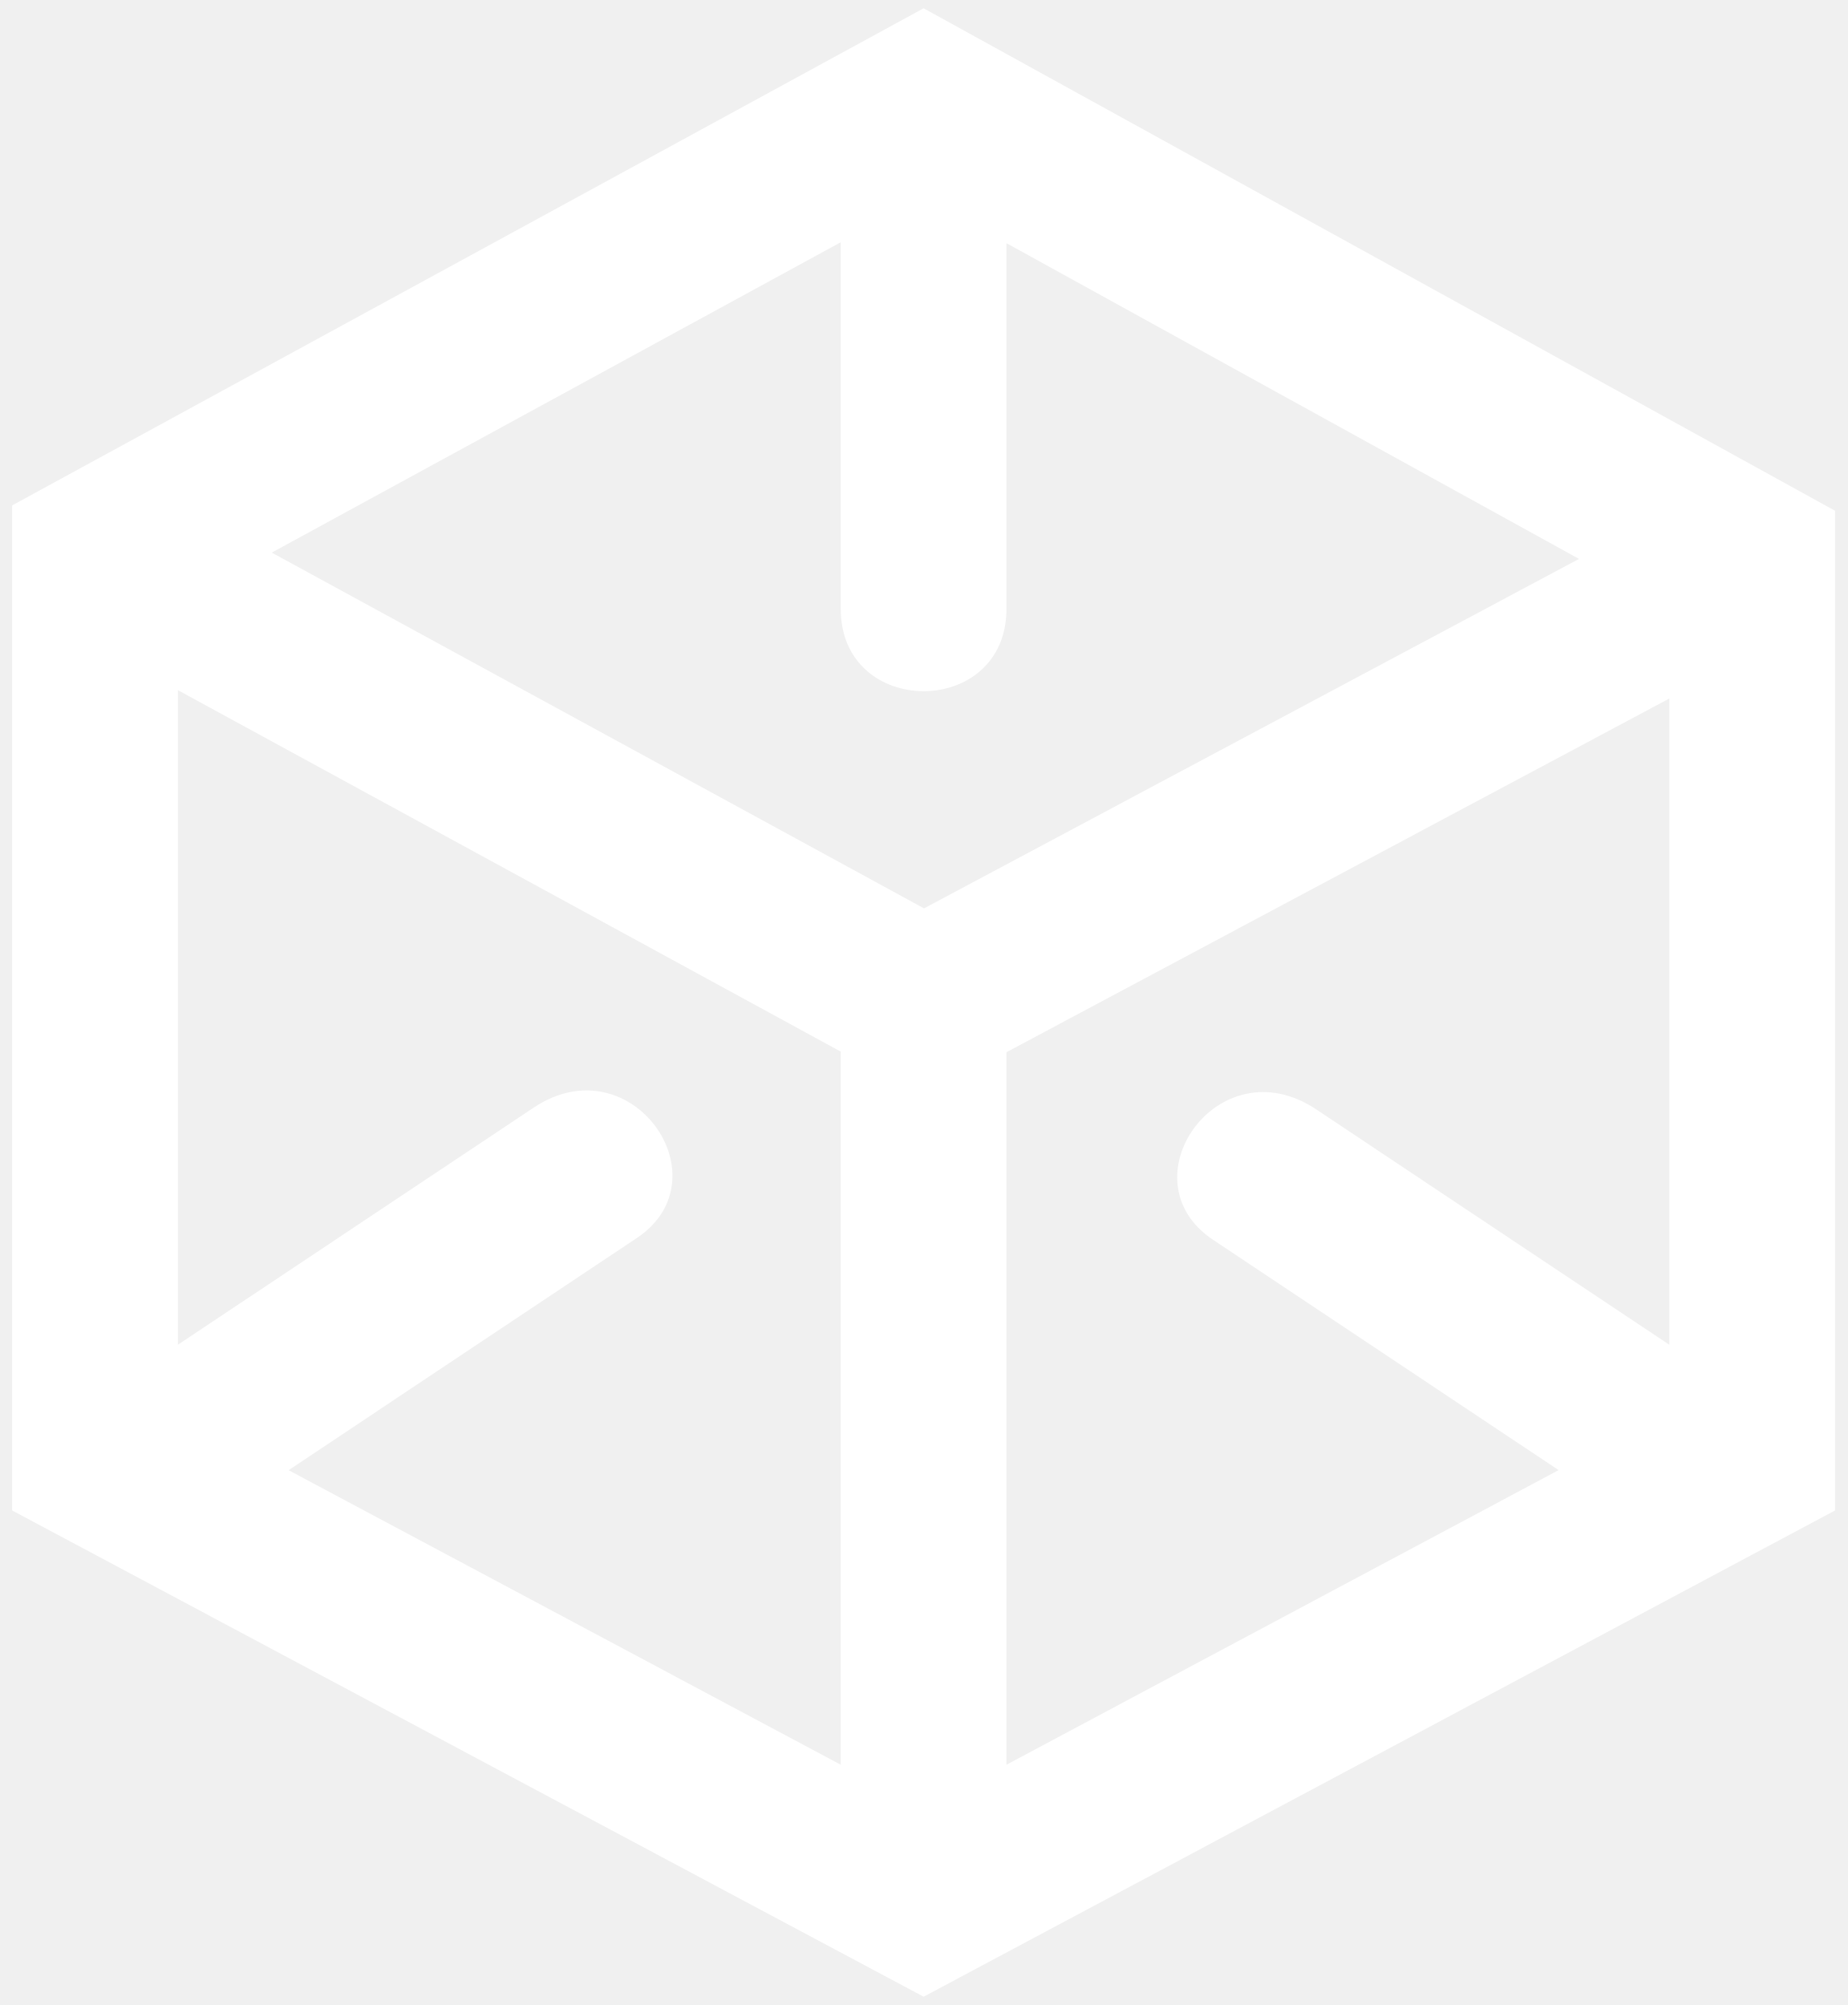
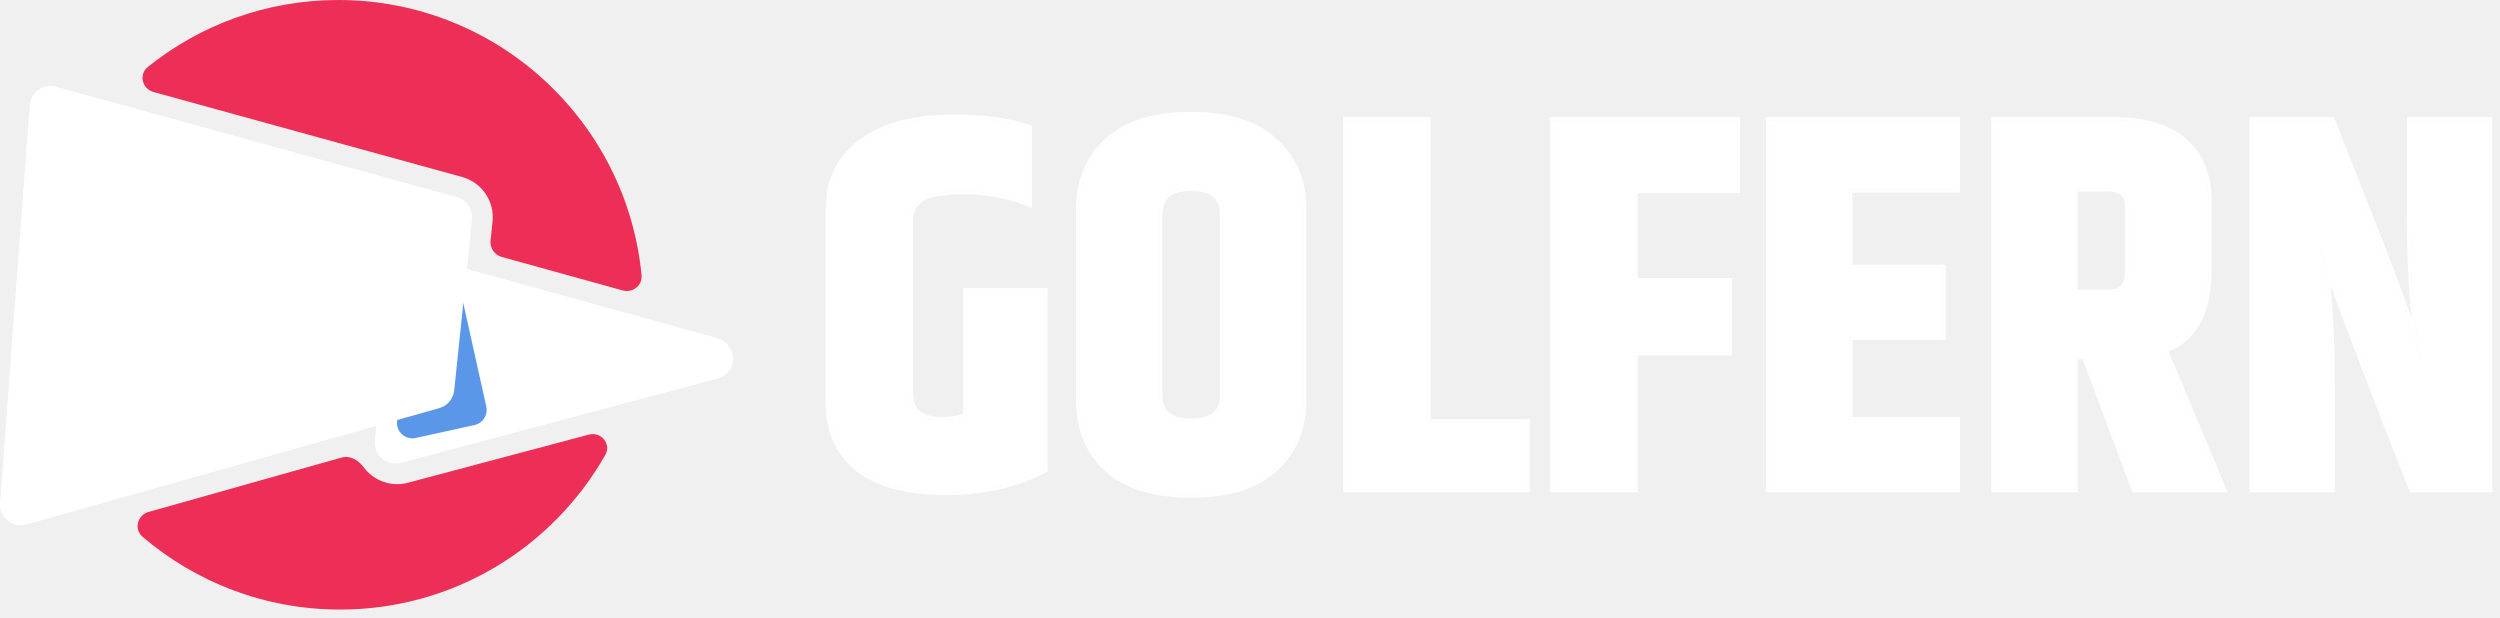
- <svg xmlns="http://www.w3.org/2000/svg" version="1.1" id="Layer_1" x="0px" y="0px" width="152px" height="165px" viewBox="0 0 152 165" enable-background="new 0 0 152 165" xml:space="preserve">
-   <path fill="#FFFFFF" d="M76,0.682L1,41.591v82.711l75,40.016l75-40.016V42.034L76,0.682z M69.182,145.227l-45.436-24.239  l28.643-19.098c7.364-4.902-0.45-16.084-8.475-10.739l-29.277,19.514v-53.87l54.545,29.748V145.227z M22.361,45.477l46.82-25.541  v30.177c0,9.02,13.636,9.027,13.636,0V20.011l47.114,25.984l-53.897,28.76L22.361,45.477z M82.818,86.591l54.545-29.107v53.182  l-29.066-19.377c-8.052-5.352-15.839,5.83-8.489,10.732l28.445,18.961l-45.436,24.245L82.818,86.591L82.818,86.591z" />
+ <svg xmlns="http://www.w3.org/2000/svg" width="162" height="40" viewBox="0 0 162 40" fill="none">
+   <path d="M53.7 13.557C53.7 11.739 54.394 10.302 55.781 9.244C57.192 8.163 59.192 7.622 61.782 7.622C63.724 7.622 65.354 7.84 66.672 8.278V13.177C65.284 12.648 63.897 12.383 62.51 12.383C61.123 12.383 60.186 12.544 59.701 12.867C59.215 13.189 58.972 13.626 58.972 14.178V25.529C58.972 26.081 59.146 26.507 59.492 26.806C59.839 27.082 60.348 27.22 61.019 27.22C61.712 27.22 62.244 27.128 62.614 26.944V18.87H67.678V30.429C65.874 31.395 63.735 31.878 61.261 31.878C58.787 31.878 56.903 31.372 55.608 30.36C54.336 29.348 53.7 27.922 53.7 26.081V13.557Z" fill="white" />
+   <path d="M79.254 13.902C79.254 12.752 78.56 12.176 77.173 12.176C75.809 12.176 75.126 12.752 75.126 13.902V25.598C75.126 26.748 75.809 27.324 77.173 27.324C78.56 27.324 79.254 26.748 79.254 25.598V13.902ZM69.924 13.626C69.924 11.739 70.537 10.244 71.762 9.14C72.988 8.013 74.791 7.449 77.173 7.449C79.554 7.449 81.358 8.013 82.583 9.14C83.832 10.244 84.456 11.739 84.456 13.626V25.874C84.456 27.761 83.832 29.267 82.583 30.394C81.358 31.498 79.554 32.051 77.173 32.051C74.791 32.051 72.988 31.498 71.762 30.394C70.537 29.267 69.924 27.761 69.924 25.874V13.626Z" fill="white" />
+   <path d="M87.24 7.794H92.511V27.358H98.928V31.706H87.24V7.794Z" fill="white" />
+   <path d="M100.652 7.794H112.548V12.315H105.924V18.215H112.028V22.838H105.924V31.706H100.652V7.794Z" fill="white" />
+   <path d="M114.64 7.794H126.814V12.28H119.843V17.352H125.877V21.837H119.843V27.22H126.814V31.706H114.64V7.794Z" fill="white" />
+   <path d="M134.441 23.08V31.706H129.238V7.794H137.076C138.972 7.794 140.452 8.243 141.516 9.14C142.579 10.037 143.111 11.348 143.111 13.073V17.49C143.111 20.25 142.163 21.976 140.267 22.666L144.048 31.706H138.325L135.1 23.08H134.441ZM134.441 12.211V18.974H136.487C137.019 18.974 137.389 18.859 137.597 18.629C137.805 18.399 137.909 17.996 137.909 17.421V13.522C137.909 13.016 137.793 12.671 137.562 12.487C137.331 12.303 136.972 12.211 136.487 12.211H134.441Z" fill="white" />
+   <path d="M156.167 7.794H161.3V31.706H156.305C152.883 23.011 150.906 17.766 150.375 15.972C150.86 17.789 151.103 20.917 151.103 25.357V31.706H145.97V7.794H151.103L154.259 15.799C155.6 19.227 156.502 21.826 156.964 23.597C156.432 21.366 156.167 18.1 156.167 13.798V7.794Z" fill="white" />
+   <path fill-rule="evenodd" clip-rule="evenodd" d="M66.471 13.102C65.151 12.623 63.83 12.383 62.51 12.383C61.123 12.383 60.186 12.544 59.701 12.867C59.215 13.189 58.972 13.626 58.972 14.178V25.529C58.972 26.081 59.146 26.507 59.492 26.806C59.839 27.082 60.348 27.22 61.019 27.22C61.712 27.22 62.244 27.128 62.614 26.944V18.87H67.678V30.429C65.874 31.395 63.735 31.878 61.261 31.878C58.787 31.878 56.903 31.372 55.608 30.36C54.336 29.348 53.7 27.922 53.7 26.081V13.557C53.7 11.739 54.394 10.302 55.781 9.244C57.192 8.163 59.192 7.622 61.782 7.622C63.724 7.622 65.354 7.84 66.672 8.278V13.177C66.605 13.152 66.538 13.127 66.471 13.102ZM62.413 26.815V18.671H67.878V30.548L67.773 30.605C65.934 31.589 63.762 32.078 61.261 32.078C58.764 32.078 56.828 31.567 55.484 30.517L55.483 30.516C54.157 29.46 53.5 27.973 53.5 26.081V13.557C53.5 11.681 54.22 10.183 55.659 9.085C57.117 7.968 59.167 7.423 61.782 7.423C63.737 7.423 65.391 7.642 66.735 8.088L66.872 8.134V13.467L66.6 13.363C65.234 12.842 63.871 12.583 62.51 12.583C61.823 12.583 61.254 12.623 60.801 12.701C60.345 12.779 60.021 12.894 59.812 13.033C59.379 13.32 59.173 13.696 59.173 14.178V25.529C59.173 26.035 59.329 26.399 59.621 26.653C59.918 26.888 60.374 27.021 61.019 27.021C61.627 27.021 62.087 26.948 62.413 26.815ZM82.718 30.542C81.442 31.692 79.582 32.25 77.173 32.25C74.763 32.25 72.903 31.692 71.628 30.542L71.626 30.541C70.354 29.371 69.724 27.808 69.724 25.874V13.626C69.724 11.693 70.354 10.141 71.627 8.993C72.903 7.82 74.763 7.25 77.173 7.25C79.582 7.25 81.442 7.82 82.718 8.992C84.014 10.139 84.657 11.692 84.657 13.626V25.874C84.657 27.809 84.014 29.372 82.718 30.542ZM82.583 9.14C81.358 8.013 79.554 7.449 77.173 7.449C74.791 7.449 72.988 8.013 71.762 9.14C70.537 10.244 69.924 11.739 69.924 13.626V25.874C69.924 27.761 70.537 29.267 71.762 30.394C72.988 31.498 74.791 32.051 77.173 32.051C79.554 32.051 81.358 31.498 82.583 30.394C83.832 29.267 84.456 27.761 84.456 25.874V13.626C84.456 11.739 83.832 10.244 82.583 9.14ZM78.605 12.761C78.309 12.516 77.844 12.376 77.173 12.376C76.514 12.376 76.058 12.515 75.768 12.76C75.484 12.999 75.327 13.367 75.327 13.902V25.598C75.327 26.133 75.484 26.501 75.768 26.74C76.058 26.985 76.514 27.124 77.173 27.124C77.844 27.124 78.309 26.984 78.605 26.739C78.894 26.5 79.053 26.132 79.053 25.598V13.902C79.053 13.368 78.894 13.001 78.605 12.761ZM87.039 7.595H92.712V27.159H99.128V31.905H87.039V7.595ZM92.511 27.358V7.794H87.24V31.706H98.928V27.358H92.511ZM100.452 7.595H112.749V12.514H106.124V18.015H112.228V23.038H106.124V31.905H100.452V7.595ZM105.924 22.838H112.028V18.215H105.924V12.315H112.548V7.794H100.652V31.706H105.924V22.838ZM114.44 7.595H127.014V12.479H120.043V17.153H126.078V22.037H120.043V27.021H127.014V31.905H114.44V7.595ZM119.843 27.22V21.837H125.877V17.352H119.843V12.28H126.814V7.794H114.64V31.706H126.814V27.22H119.843ZM138.325 31.706L135.1 23.08H134.441V31.706H129.238V7.794H137.076C138.972 7.794 140.452 8.243 141.516 9.14C142.579 10.037 143.111 11.348 143.111 13.073V17.49C143.111 20.158 142.225 21.859 140.454 22.593C140.393 22.618 140.331 22.642 140.267 22.666L144.048 31.706H138.325ZM140.531 22.777C141.427 22.406 142.111 21.796 142.576 20.95C143.071 20.048 143.312 18.891 143.312 17.49V13.073C143.312 11.305 142.765 9.932 141.645 8.988C140.534 8.051 139.003 7.595 137.076 7.595H129.038V31.905H134.641V23.279H134.96L138.186 31.905H144.348L140.531 22.777ZM134.441 18.974V12.211H136.487C136.972 12.211 137.331 12.303 137.562 12.487C137.793 12.671 137.909 13.016 137.909 13.522V17.421C137.909 17.996 137.805 18.399 137.597 18.629C137.389 18.859 137.019 18.974 136.487 18.974H134.441ZM134.641 12.41V18.774H136.487C137 18.774 137.297 18.661 137.448 18.495C137.604 18.322 137.708 17.984 137.708 17.421V13.522C137.708 13.035 137.595 12.769 137.437 12.643C137.258 12.5 136.954 12.41 136.487 12.41H134.641ZM155.966 7.595H161.5V31.905H156.168L156.119 31.778C153.686 25.598 151.981 21.155 151.007 18.455C151.205 20.232 151.303 22.534 151.303 25.357V31.905H145.769V7.595H151.24L154.446 15.726L154.446 15.727C155.193 17.637 155.805 19.292 156.281 20.692C156.071 18.797 155.966 16.499 155.966 13.798V7.595ZM156.608 21.681C156.709 22.387 156.828 23.026 156.964 23.597C156.822 23.052 156.638 22.428 156.412 21.726C155.905 20.147 155.187 18.171 154.259 15.799L151.103 7.794H145.97V31.706H151.103V25.357C151.103 22.018 150.966 19.422 150.691 17.566C150.6 16.954 150.495 16.423 150.375 15.972C150.484 16.341 150.655 16.857 150.886 17.518C151.781 20.071 153.588 24.8 156.305 31.706H161.3V7.794H156.167V13.798C156.167 16.999 156.314 19.626 156.608 21.681ZM77.173 12.176C78.56 12.176 79.254 12.752 79.254 13.902V25.598C79.254 26.748 78.56 27.324 77.173 27.324C75.809 27.324 75.126 26.748 75.126 25.598V13.902C75.126 12.752 75.809 12.176 77.173 12.176Z" fill="white" />
+   <path fill-rule="evenodd" clip-rule="evenodd" d="M47.5 23.233C47.497 23.843 47.086 24.375 46.497 24.532L25.98 29.992C25.552 30.106 25.095 30.002 24.758 29.715C24.421 29.428 24.246 28.994 24.289 28.553L25.365 17.71C25.404 17.313 25.617 16.954 25.945 16.729C26.274 16.504 26.685 16.435 27.068 16.541L46.51 21.924C47.097 22.087 47.503 22.623 47.5 23.233Z" fill="white" />
+   <path d="M26.724 18.985L25.73 27.285C25.648 27.969 26.265 28.529 26.938 28.381L30.752 27.54C31.293 27.421 31.633 26.886 31.513 26.346L29.916 19.168C29.832 18.791 29.539 18.496 29.163 18.41L27.94 18.13C27.361 17.997 26.794 18.395 26.724 18.985Z" fill="#5A97E9" />
+   <path fill-rule="evenodd" clip-rule="evenodd" d="M2.493 5.819C2.823 5.586 3.24 5.514 3.629 5.621L29.602 12.773C30.239 12.948 30.655 13.558 30.587 14.215L29.434 25.289C29.377 25.839 28.99 26.299 28.458 26.449L1.716 33.985C1.292 34.105 0.836 34.01 0.495 33.731C0.155 33.452 -0.029 33.024 0.004 32.584L1.925 6.823C1.955 6.42 2.163 6.052 2.493 5.819Z" fill="white" />
+   <path d="M39.219 29.485C35.825 35.466 29.403 39.5 22.04 39.5C17.157 39.5 12.688 37.726 9.241 34.787C8.662 34.292 8.899 33.38 9.631 33.173L22.152 29.645C22.689 29.494 23.234 29.829 23.565 30.278C23.687 30.443 23.828 30.595 23.987 30.73C24.662 31.304 25.575 31.511 26.43 31.283L38.144 28.166C38.952 27.951 39.632 28.758 39.219 29.485Z" fill="#ED2F58" />
+   <path d="M21.924 0C32.178 0 40.606 7.823 41.573 17.83C41.638 18.5 41.001 19.001 40.353 18.821L32.517 16.652C32.046 16.521 31.739 16.07 31.789 15.584L31.917 14.355C32.054 13.041 31.221 11.821 29.948 11.47L9.955 5.965C9.207 5.759 8.975 4.823 9.58 4.337C12.96 1.623 17.253 0 21.924 0Z" fill="#ED2F58" />
</svg>
